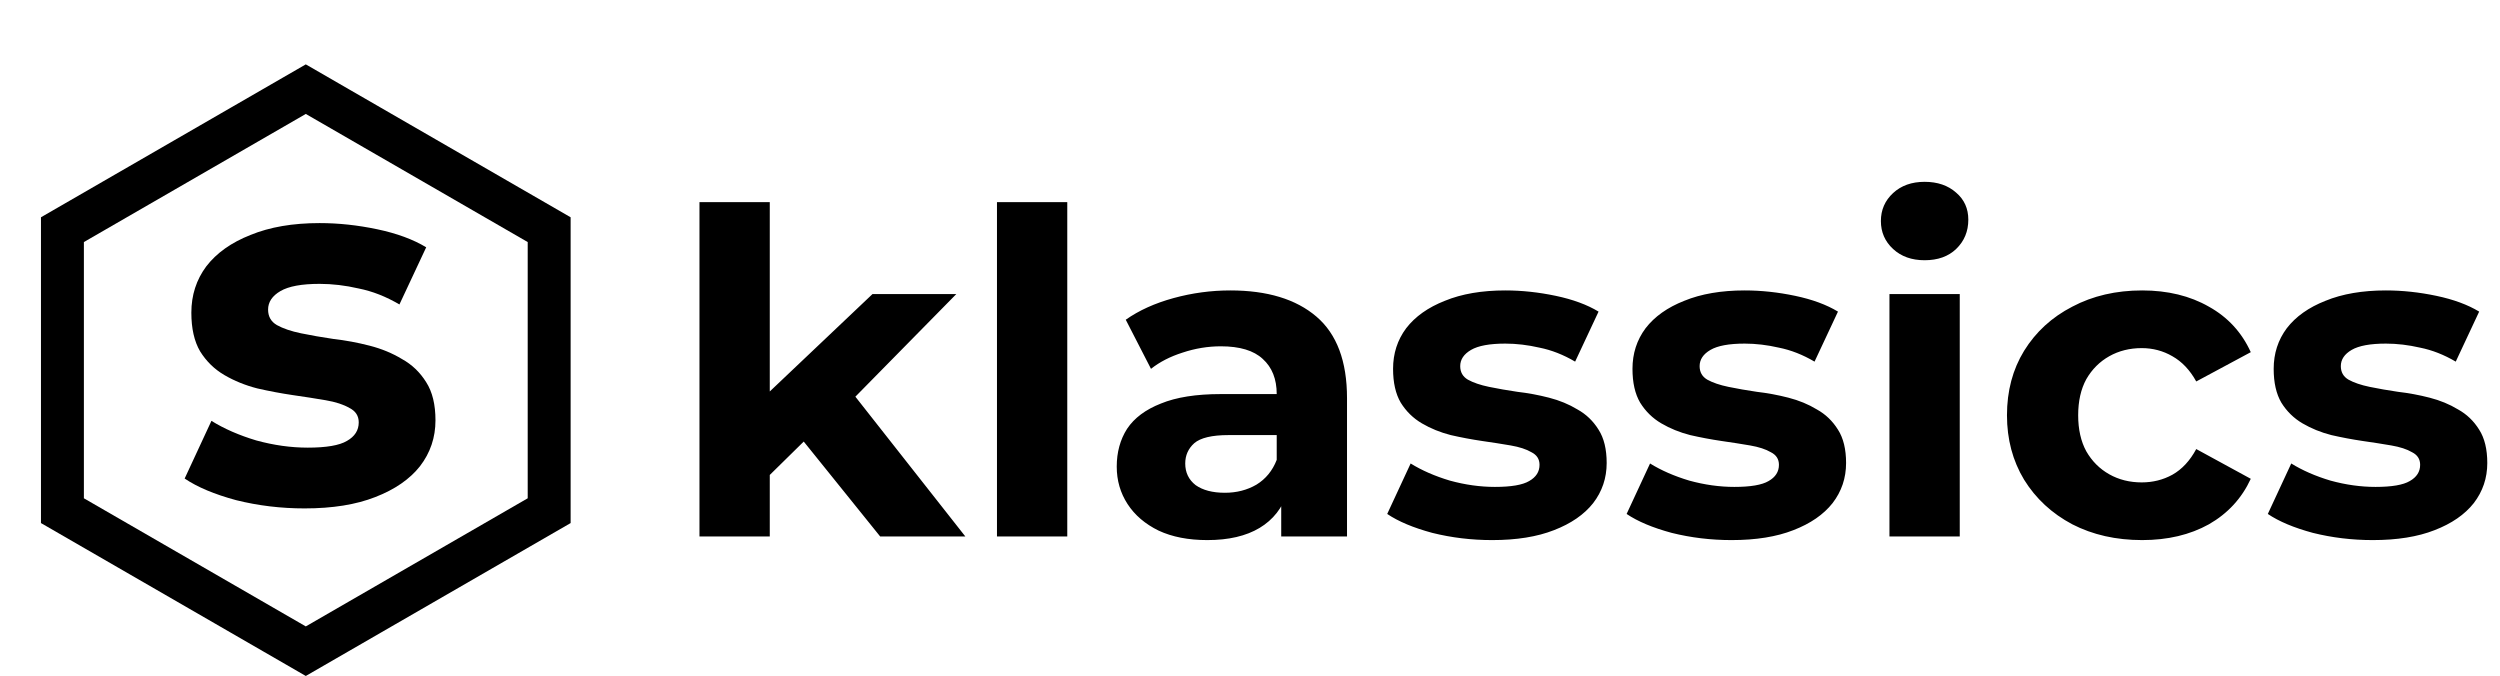
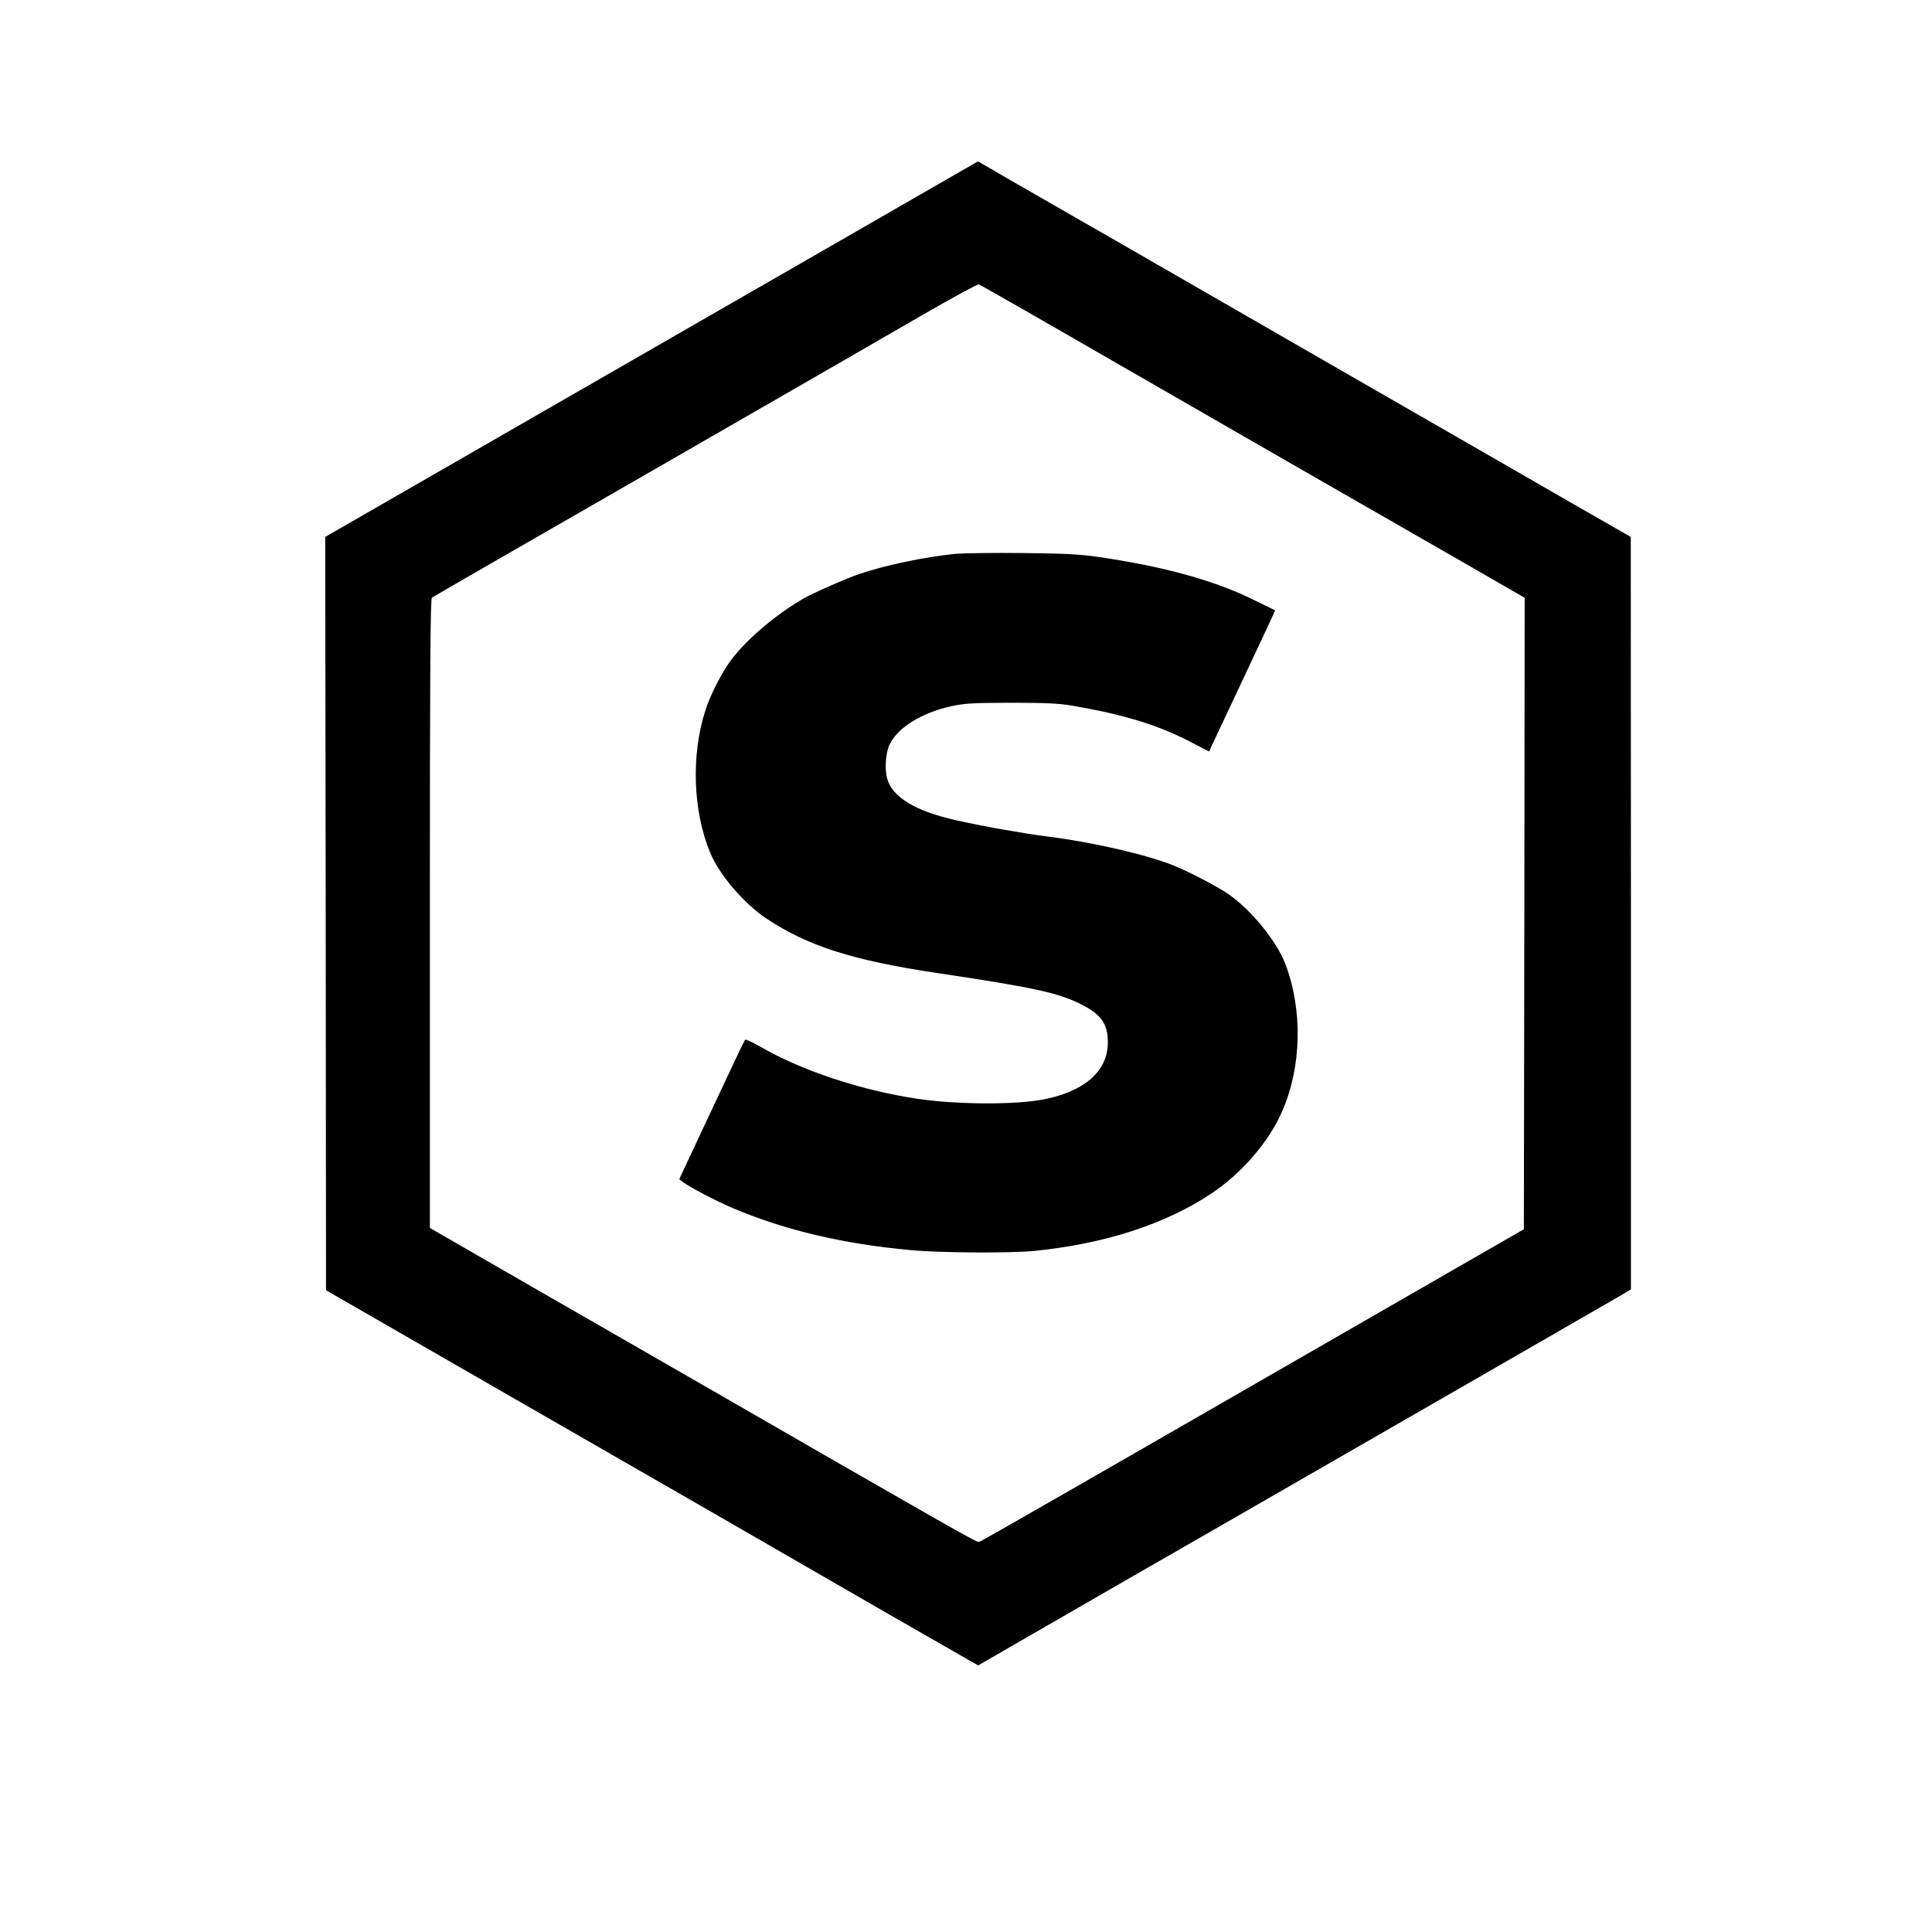
- <svg xmlns="http://www.w3.org/2000/svg" width="233" height="63" viewBox="0 0 233 63" fill="none">
-   <path d="M70.609 45.38L70.777 37.4L81.319 27.404H89.131L79.009 37.694L75.607 40.466L70.609 45.38ZM65.191 50V18.836H71.743V50H65.191ZM82.033 50L74.389 40.508L78.505 35.426L89.971 50H82.033ZM92.918 50V18.836H99.47V50H92.918ZM119.41 50V45.59L118.99 44.624V36.728C118.99 35.328 118.556 34.236 117.688 33.452C116.848 32.668 115.546 32.276 113.782 32.276C112.578 32.276 111.388 32.472 110.212 32.864C109.064 33.228 108.084 33.732 107.272 34.376L104.92 29.798C106.152 28.93 107.636 28.258 109.372 27.782C111.108 27.306 112.872 27.068 114.664 27.068C118.108 27.068 120.782 27.88 122.686 29.504C124.59 31.128 125.542 33.662 125.542 37.106V50H119.41ZM112.522 50.336C110.758 50.336 109.246 50.042 107.986 49.454C106.726 48.838 105.76 48.012 105.088 46.976C104.416 45.94 104.08 44.778 104.08 43.49C104.08 42.146 104.402 40.97 105.046 39.962C105.718 38.954 106.768 38.17 108.196 37.61C109.624 37.022 111.486 36.728 113.782 36.728H119.788V40.55H114.496C112.956 40.55 111.892 40.802 111.304 41.306C110.744 41.81 110.464 42.44 110.464 43.196C110.464 44.036 110.786 44.708 111.43 45.212C112.102 45.688 113.012 45.926 114.16 45.926C115.252 45.926 116.232 45.674 117.1 45.17C117.968 44.638 118.598 43.868 118.99 42.86L119.998 45.884C119.522 47.34 118.654 48.446 117.394 49.202C116.134 49.958 114.51 50.336 112.522 50.336ZM139.074 50.336C137.142 50.336 135.28 50.112 133.488 49.664C131.724 49.188 130.324 48.6 129.288 47.9L131.472 43.196C132.508 43.84 133.726 44.372 135.126 44.792C136.554 45.184 137.954 45.38 139.326 45.38C140.838 45.38 141.902 45.198 142.518 44.834C143.162 44.47 143.484 43.966 143.484 43.322C143.484 42.79 143.232 42.398 142.728 42.146C142.252 41.866 141.608 41.656 140.796 41.516C139.984 41.376 139.088 41.236 138.108 41.096C137.156 40.956 136.19 40.774 135.21 40.55C134.23 40.298 133.334 39.934 132.522 39.458C131.71 38.982 131.052 38.338 130.548 37.526C130.072 36.714 129.834 35.664 129.834 34.376C129.834 32.948 130.24 31.688 131.052 30.596C131.892 29.504 133.096 28.65 134.664 28.034C136.232 27.39 138.108 27.068 140.292 27.068C141.832 27.068 143.4 27.236 144.996 27.572C146.592 27.908 147.922 28.398 148.986 29.042L146.802 33.704C145.71 33.06 144.604 32.626 143.484 32.402C142.392 32.15 141.328 32.024 140.292 32.024C138.836 32.024 137.772 32.22 137.1 32.612C136.428 33.004 136.092 33.508 136.092 34.124C136.092 34.684 136.33 35.104 136.806 35.384C137.31 35.664 137.968 35.888 138.78 36.056C139.592 36.224 140.474 36.378 141.426 36.518C142.406 36.63 143.386 36.812 144.366 37.064C145.346 37.316 146.228 37.68 147.012 38.156C147.824 38.604 148.482 39.234 148.986 40.046C149.49 40.83 149.742 41.866 149.742 43.154C149.742 44.554 149.322 45.8 148.482 46.892C147.642 47.956 146.424 48.796 144.828 49.412C143.26 50.028 141.342 50.336 139.074 50.336ZM161.387 50.336C159.455 50.336 157.593 50.112 155.801 49.664C154.037 49.188 152.637 48.6 151.601 47.9L153.785 43.196C154.821 43.84 156.039 44.372 157.439 44.792C158.867 45.184 160.267 45.38 161.639 45.38C163.151 45.38 164.215 45.198 164.831 44.834C165.475 44.47 165.797 43.966 165.797 43.322C165.797 42.79 165.545 42.398 165.041 42.146C164.565 41.866 163.921 41.656 163.109 41.516C162.297 41.376 161.401 41.236 160.421 41.096C159.469 40.956 158.503 40.774 157.523 40.55C156.543 40.298 155.647 39.934 154.835 39.458C154.023 38.982 153.365 38.338 152.861 37.526C152.385 36.714 152.147 35.664 152.147 34.376C152.147 32.948 152.553 31.688 153.365 30.596C154.205 29.504 155.409 28.65 156.977 28.034C158.545 27.39 160.421 27.068 162.605 27.068C164.145 27.068 165.713 27.236 167.309 27.572C168.905 27.908 170.235 28.398 171.299 29.042L169.115 33.704C168.023 33.06 166.917 32.626 165.797 32.402C164.705 32.15 163.641 32.024 162.605 32.024C161.149 32.024 160.085 32.22 159.413 32.612C158.741 33.004 158.405 33.508 158.405 34.124C158.405 34.684 158.643 35.104 159.119 35.384C159.623 35.664 160.281 35.888 161.093 36.056C161.905 36.224 162.787 36.378 163.739 36.518C164.719 36.63 165.699 36.812 166.679 37.064C167.659 37.316 168.541 37.68 169.325 38.156C170.137 38.604 170.795 39.234 171.299 40.046C171.803 40.83 172.055 41.866 172.055 43.154C172.055 44.554 171.635 45.8 170.795 46.892C169.955 47.956 168.737 48.796 167.141 49.412C165.573 50.028 163.655 50.336 161.387 50.336ZM176.097 50V27.404H182.649V50H176.097ZM179.373 24.254C178.169 24.254 177.189 23.904 176.433 23.204C175.677 22.504 175.299 21.636 175.299 20.6C175.299 19.564 175.677 18.696 176.433 17.996C177.189 17.296 178.169 16.946 179.373 16.946C180.577 16.946 181.557 17.282 182.313 17.954C183.069 18.598 183.447 19.438 183.447 20.474C183.447 21.566 183.069 22.476 182.313 23.204C181.585 23.904 180.605 24.254 179.373 24.254ZM199.65 50.336C197.214 50.336 195.044 49.846 193.14 48.866C191.236 47.858 189.738 46.472 188.646 44.708C187.582 42.944 187.05 40.942 187.05 38.702C187.05 36.434 187.582 34.432 188.646 32.696C189.738 30.932 191.236 29.56 193.14 28.58C195.044 27.572 197.214 27.068 199.65 27.068C202.03 27.068 204.102 27.572 205.866 28.58C207.63 29.56 208.932 30.974 209.772 32.822L204.69 35.552C204.102 34.488 203.36 33.704 202.464 33.2C201.596 32.696 200.644 32.444 199.608 32.444C198.488 32.444 197.48 32.696 196.584 33.2C195.688 33.704 194.974 34.418 194.442 35.342C193.938 36.266 193.686 37.386 193.686 38.702C193.686 40.018 193.938 41.138 194.442 42.062C194.974 42.986 195.688 43.7 196.584 44.204C197.48 44.708 198.488 44.96 199.608 44.96C200.644 44.96 201.596 44.722 202.464 44.246C203.36 43.742 204.102 42.944 204.69 41.852L209.772 44.624C208.932 46.444 207.63 47.858 205.866 48.866C204.102 49.846 202.03 50.336 199.65 50.336ZM221.147 50.336C219.215 50.336 217.353 50.112 215.561 49.664C213.797 49.188 212.397 48.6 211.361 47.9L213.545 43.196C214.581 43.84 215.799 44.372 217.199 44.792C218.627 45.184 220.027 45.38 221.399 45.38C222.911 45.38 223.975 45.198 224.591 44.834C225.235 44.47 225.557 43.966 225.557 43.322C225.557 42.79 225.305 42.398 224.801 42.146C224.325 41.866 223.681 41.656 222.869 41.516C222.057 41.376 221.161 41.236 220.181 41.096C219.229 40.956 218.263 40.774 217.283 40.55C216.303 40.298 215.407 39.934 214.595 39.458C213.783 38.982 213.125 38.338 212.621 37.526C212.145 36.714 211.907 35.664 211.907 34.376C211.907 32.948 212.313 31.688 213.125 30.596C213.965 29.504 215.169 28.65 216.737 28.034C218.305 27.39 220.181 27.068 222.365 27.068C223.905 27.068 225.473 27.236 227.069 27.572C228.665 27.908 229.995 28.398 231.059 29.042L228.875 33.704C227.783 33.06 226.677 32.626 225.557 32.402C224.465 32.15 223.401 32.024 222.365 32.024C220.909 32.024 219.845 32.22 219.173 32.612C218.501 33.004 218.165 33.508 218.165 34.124C218.165 34.684 218.403 35.104 218.879 35.384C219.383 35.664 220.041 35.888 220.853 36.056C221.665 36.224 222.547 36.378 223.499 36.518C224.479 36.63 225.459 36.812 226.439 37.064C227.419 37.316 228.301 37.68 229.085 38.156C229.897 38.604 230.555 39.234 231.059 40.046C231.563 40.83 231.815 41.866 231.815 43.154C231.815 44.554 231.395 45.8 230.555 46.892C229.715 47.956 228.497 48.796 226.901 49.412C225.333 50.028 223.415 50.336 221.147 50.336Z" fill="black" />
-   <path d="M5.818 21.405L28.5 8.309L51.182 21.405V47.595L28.5 60.691L5.818 47.595V21.405Z" stroke="black" stroke-width="4" />
-   <path d="M28.394 47.384C26.186 47.384 24.058 47.128 22.01 46.616C19.994 46.072 18.394 45.4 17.21 44.6L19.706 39.224C20.89 39.96 22.282 40.568 23.882 41.048C25.514 41.496 27.114 41.72 28.682 41.72C30.41 41.72 31.626 41.512 32.33 41.096C33.066 40.68 33.434 40.104 33.434 39.368C33.434 38.76 33.146 38.312 32.57 38.024C32.026 37.704 31.29 37.464 30.362 37.304C29.434 37.144 28.41 36.984 27.29 36.824C26.202 36.664 25.098 36.456 23.978 36.2C22.858 35.912 21.834 35.496 20.906 34.952C19.978 34.408 19.226 33.672 18.65 32.744C18.106 31.816 17.834 30.616 17.834 29.144C17.834 27.512 18.298 26.072 19.226 24.824C20.186 23.576 21.562 22.6 23.354 21.896C25.146 21.16 27.29 20.792 29.786 20.792C31.546 20.792 33.338 20.984 35.162 21.368C36.986 21.752 38.506 22.312 39.722 23.048L37.226 28.376C35.978 27.64 34.714 27.144 33.434 26.888C32.186 26.6 30.97 26.456 29.786 26.456C28.122 26.456 26.906 26.68 26.138 27.128C25.37 27.576 24.986 28.152 24.986 28.856C24.986 29.496 25.258 29.976 25.802 30.296C26.378 30.616 27.13 30.872 28.058 31.064C28.986 31.256 29.994 31.432 31.082 31.592C32.202 31.72 33.322 31.928 34.442 32.216C35.562 32.504 36.57 32.92 37.466 33.464C38.394 33.976 39.146 34.696 39.722 35.624C40.298 36.52 40.586 37.704 40.586 39.176C40.586 40.776 40.106 42.2 39.146 43.448C38.186 44.664 36.794 45.624 34.97 46.328C33.178 47.032 30.986 47.384 28.394 47.384Z" fill="black" />
+ <svg xmlns="http://www.w3.org/2000/svg" version="1.0" width="1200pt" height="1200pt" viewBox="0 0 1200 1200" preserveAspectRatio="xMidYMid meet">
+   <g transform="translate(0,1200) scale(0.1,-0.1)" fill="#000000" stroke="none">
+     <path d="M5715 10791 c-198 -114 -727 -419 -1175 -676 -744 -428 -1658 -954 -2277 -1310 l-243 -140 3 -2339 2 -2340 245 -141 c135 -78 538 -309 895 -515 798 -458 1737 -999 2355 -1356 256 -147 486 -279 511 -293 l45 -25 435 251 c239 138 704 406 1034 595 1141 656 2400 1381 2493 1435 l92 54 0 2337 -1 2337 -382 219 c-210 121 -762 439 -1227 706 -1372 790 -2044 1177 -2220 1277 -91 53 -178 103 -195 113 l-30 18 -360 -207z m1155 -1009 c875 -504 1630 -938 2208 -1269 l392 -226 -2 -1961 -3 -1961 -930 -535 c-1888 -1087 -2438 -1403 -2454 -1407 -16 -4 -137 65 -1911 1087 -509 292 -1054 606 -1212 697 l-288 166 0 1952 c0 1550 3 1955 13 1963 6 5 617 357 1357 782 740 426 1498 862 1685 971 187 108 347 195 355 193 8 -3 364 -206 790 -452z" />
+     <path d="M5935 8560 c-191 -19 -440 -71 -600 -126 -73 -24 -288 -119 -343 -151 -186 -107 -379 -275 -469 -408 -53 -78 -115 -203 -141 -285 -90 -276 -79 -627 29 -886 57 -138 210 -316 349 -409 259 -172 538 -261 1070 -340 594 -89 744 -122 881 -191 129 -65 170 -122 170 -240 0 -176 -145 -304 -401 -353 -176 -34 -536 -32 -780 4 -355 53 -724 176 -985 328 -44 25 -83 43 -87 39 -5 -5 -98 -201 -208 -437 l-201 -429 23 -18 c44 -33 204 -117 312 -163 322 -136 685 -222 1106 -260 182 -17 614 -19 761 -5 440 44 814 165 1102 356 192 128 360 324 442 514 120 277 127 628 18 914 -53 140 -214 337 -354 433 -63 44 -237 135 -329 173 -169 70 -510 149 -800 185 -141 18 -402 64 -560 100 -255 57 -397 143 -430 260 -16 58 -9 160 15 210 51 106 198 197 381 238 88 19 129 21 374 22 220 0 296 -4 380 -18 318 -55 527 -118 728 -222 l122 -63 19 42 c10 22 96 205 191 406 95 201 178 379 186 397 l14 32 -133 65 c-243 121 -561 208 -967 267 -118 17 -206 21 -470 24 -179 2 -365 -1 -415 -5z" />
+   </g>
</svg>
